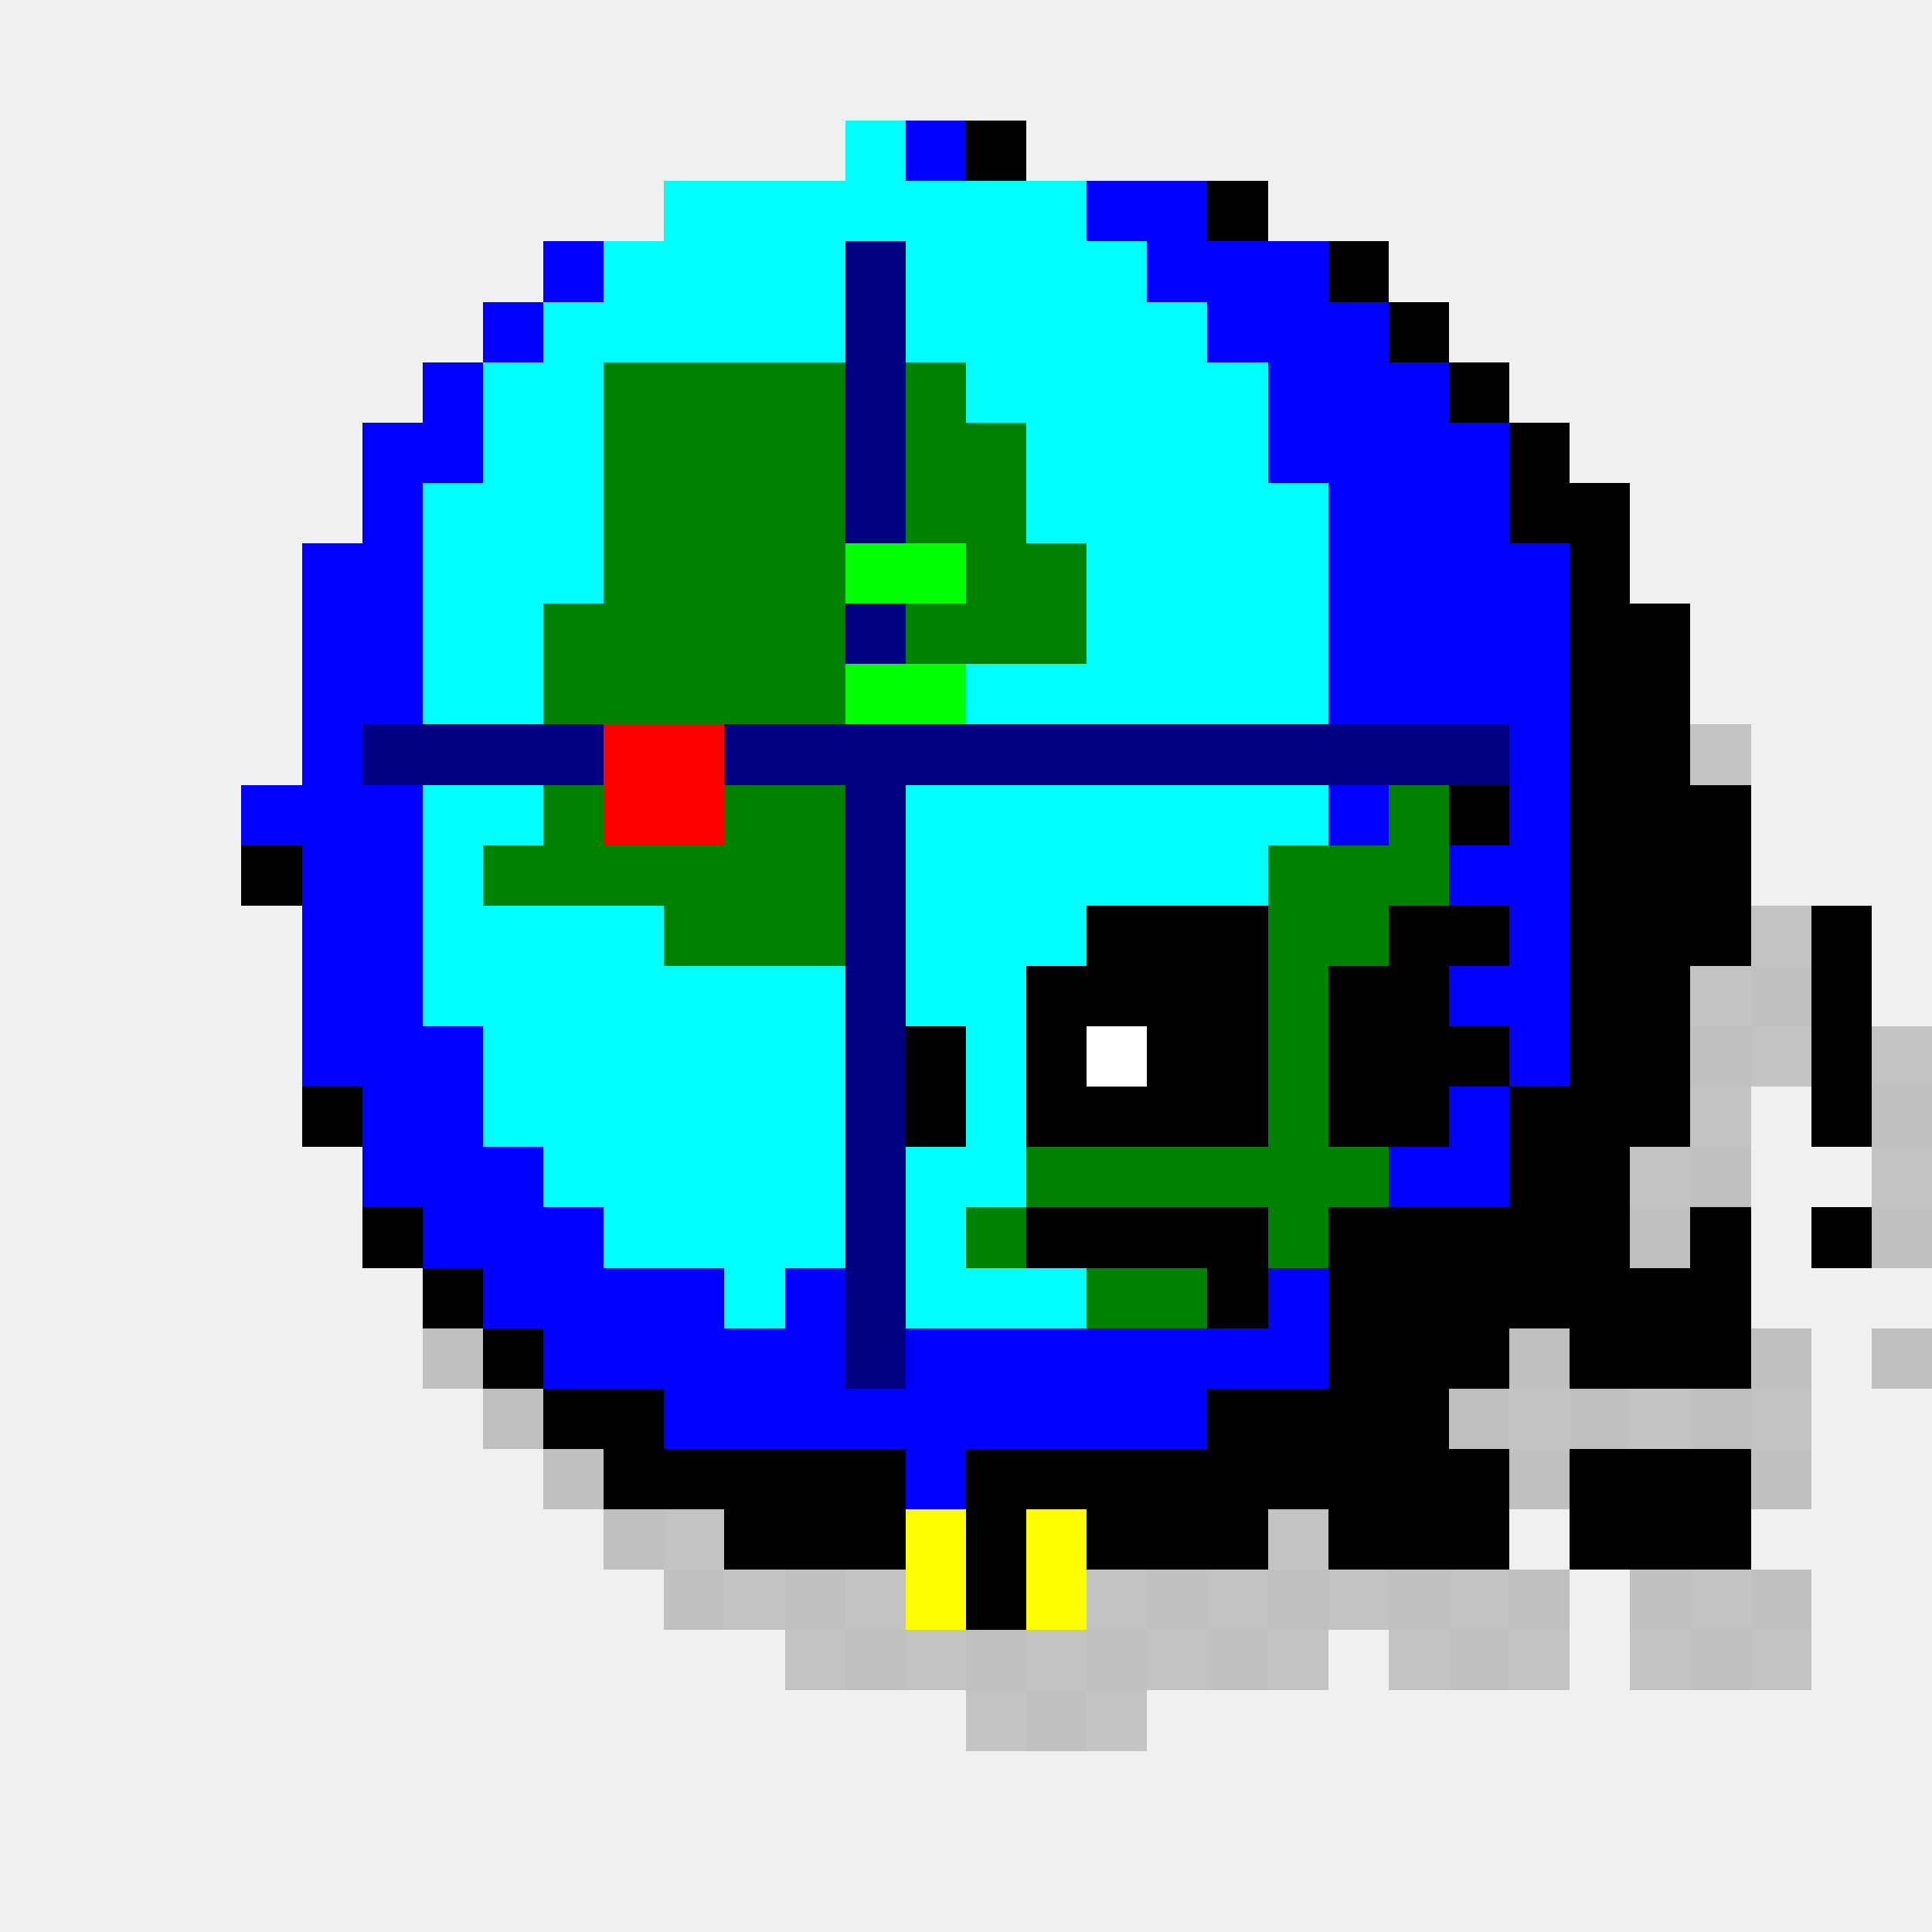
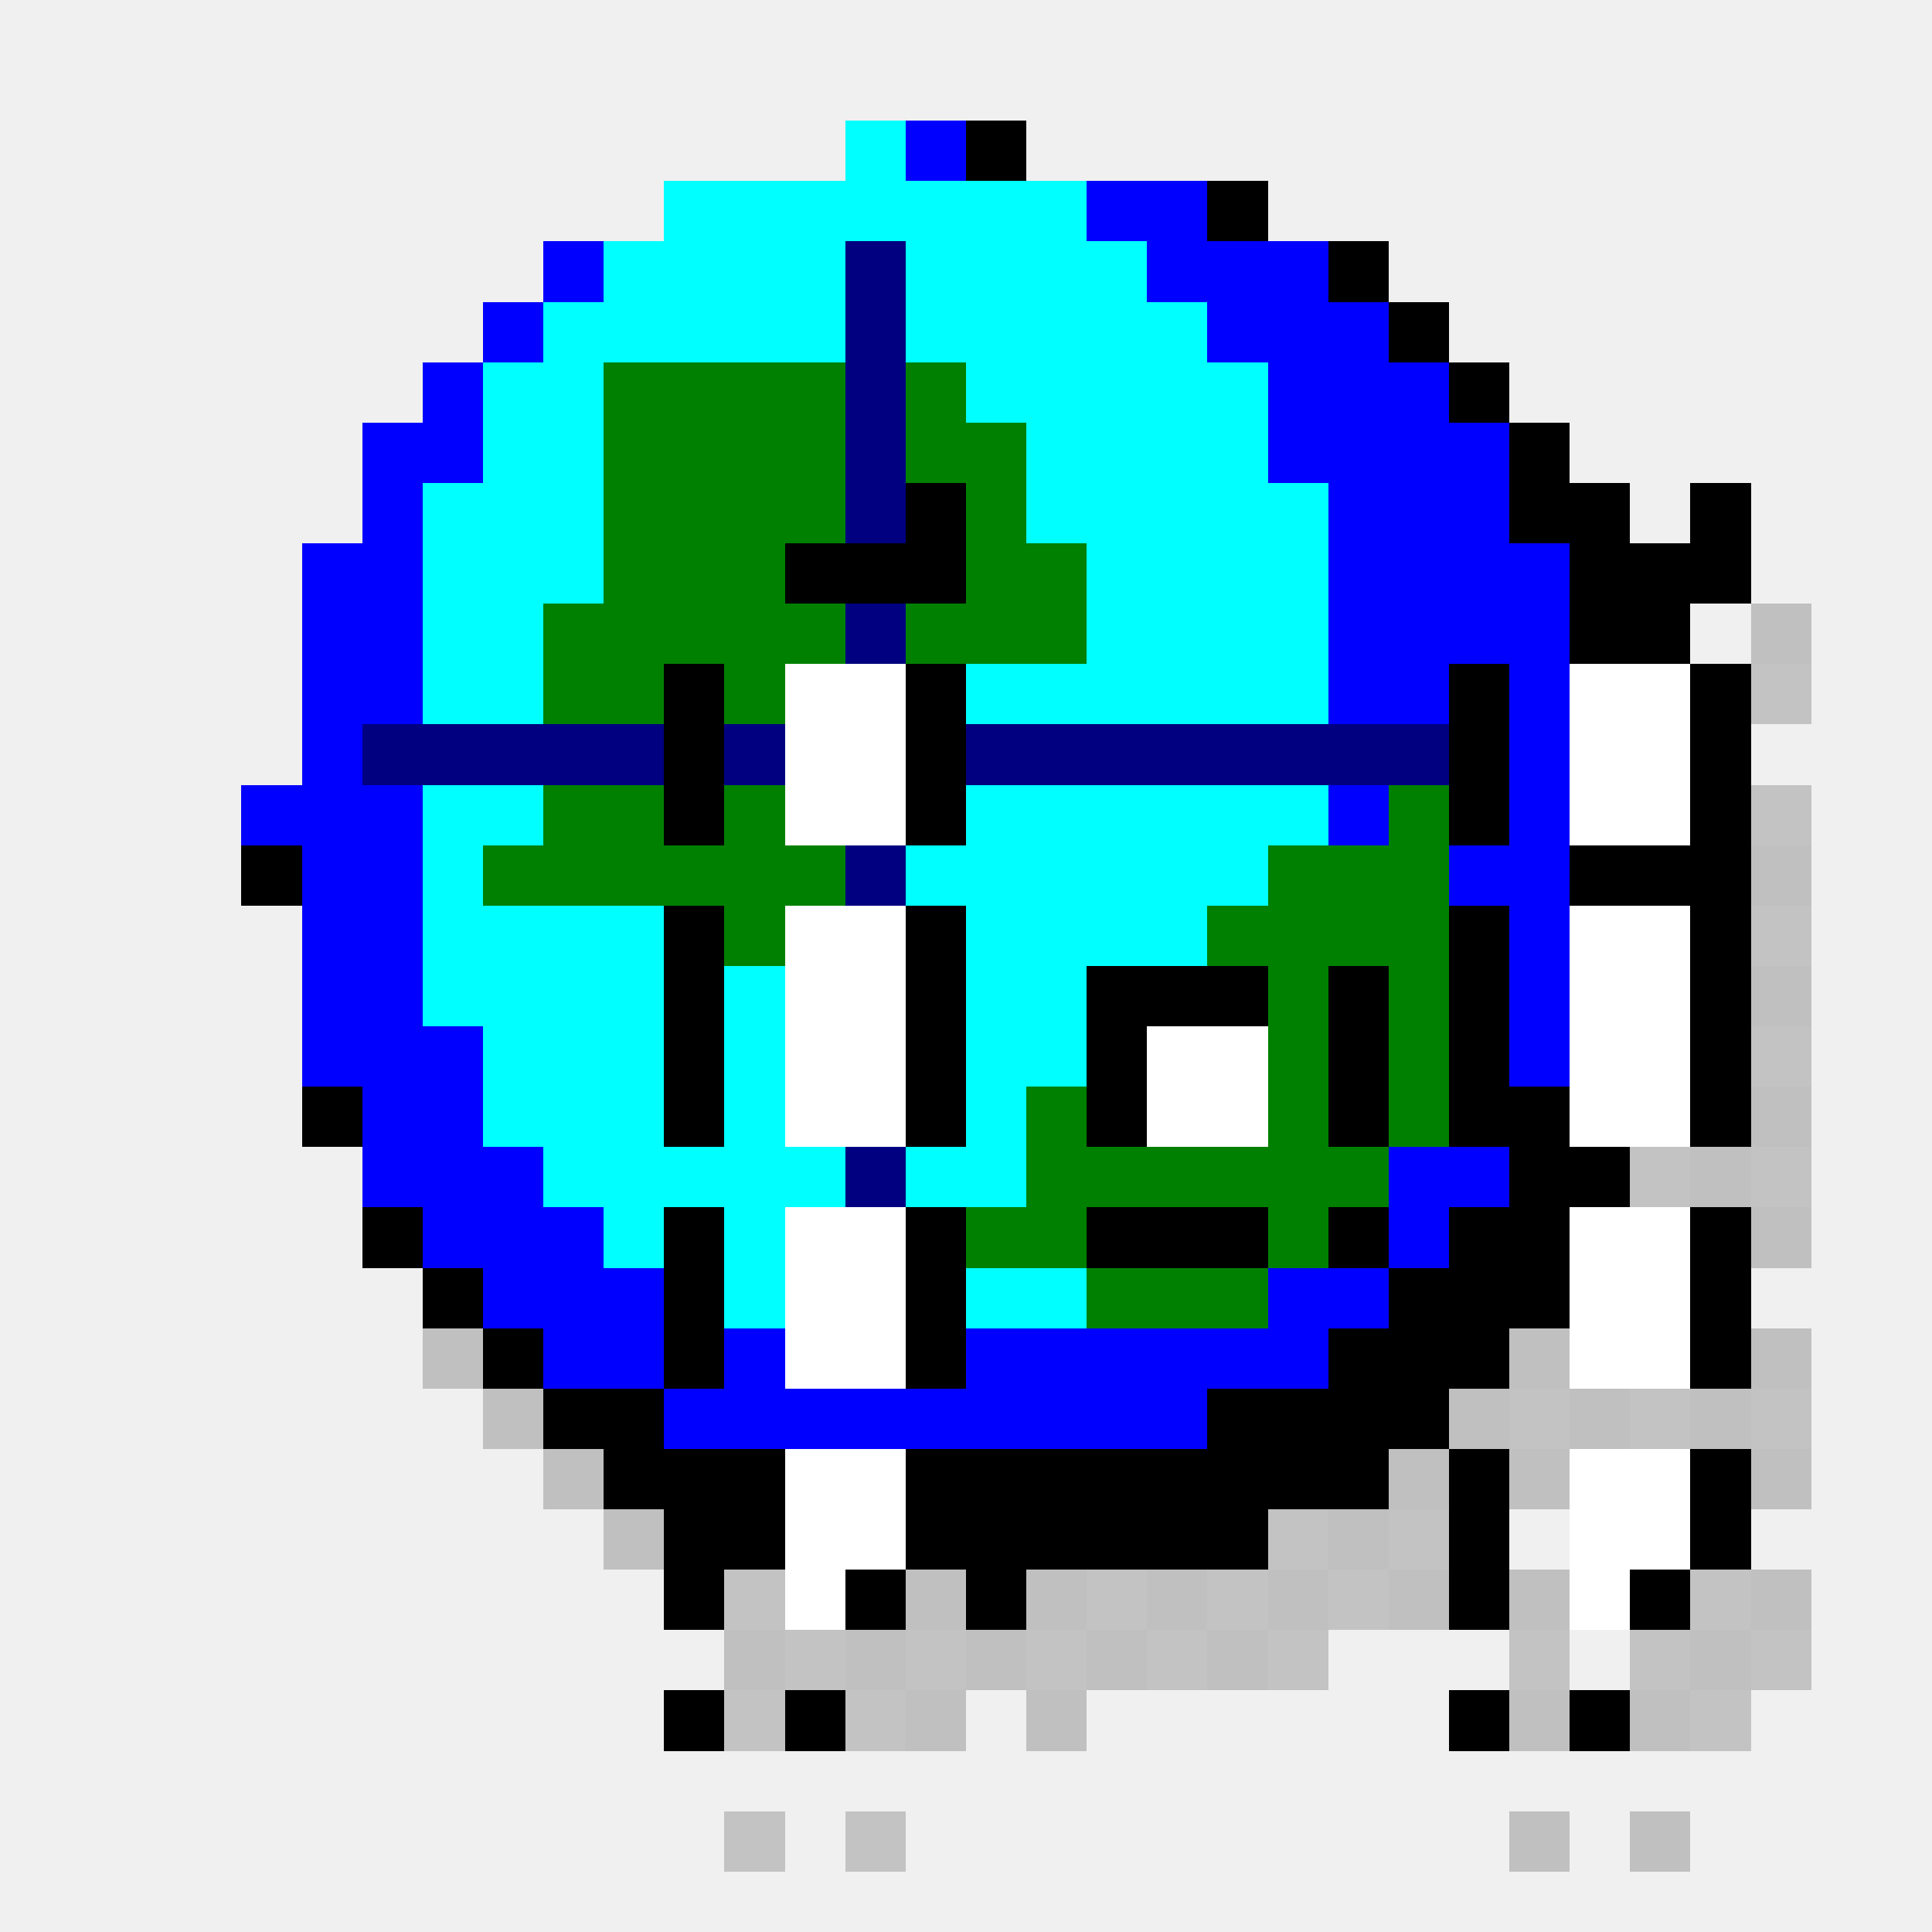
<svg xmlns="http://www.w3.org/2000/svg" width="32" height="32" viewBox="0 0 32 32" shape-rendering="crispEdges">
  <rect x="14" y="2" width="1" height="1" fill="#00ffff" />
  <rect x="15" y="2" width="1" height="1" fill="#0000ff" />
  <rect x="16" y="2" width="1" height="1" fill="#000000" />
  <rect x="11" y="3" width="7" height="1" fill="#00ffff" />
  <rect x="18" y="3" width="2" height="1" fill="#0000ff" />
  <rect x="20" y="3" width="1" height="1" fill="#000000" />
  <rect x="9" y="4" width="1" height="1" fill="#0000ff" />
  <rect x="10" y="4" width="4" height="1" fill="#00ffff" />
  <rect x="14" y="4" width="1" height="1" fill="#000080" />
  <rect x="15" y="4" width="4" height="1" fill="#00ffff" />
  <rect x="19" y="4" width="3" height="1" fill="#0000ff" />
  <rect x="22" y="4" width="1" height="1" fill="#000000" />
  <rect x="8" y="5" width="1" height="1" fill="#0000ff" />
  <rect x="9" y="5" width="5" height="1" fill="#00ffff" />
  <rect x="14" y="5" width="1" height="1" fill="#000080" />
  <rect x="15" y="5" width="5" height="1" fill="#00ffff" />
  <rect x="20" y="5" width="3" height="1" fill="#0000ff" />
  <rect x="23" y="5" width="1" height="1" fill="#000000" />
  <rect x="7" y="6" width="1" height="1" fill="#0000ff" />
  <rect x="8" y="6" width="2" height="1" fill="#00ffff" />
  <rect x="10" y="6" width="4" height="1" fill="#008000" />
  <rect x="14" y="6" width="1" height="1" fill="#000080" />
  <rect x="15" y="6" width="1" height="1" fill="#008000" />
  <rect x="16" y="6" width="5" height="1" fill="#00ffff" />
  <rect x="21" y="6" width="3" height="1" fill="#0000ff" />
  <rect x="24" y="6" width="1" height="1" fill="#000000" />
  <rect x="6" y="7" width="2" height="1" fill="#0000ff" />
  <rect x="8" y="7" width="2" height="1" fill="#00ffff" />
  <rect x="10" y="7" width="4" height="1" fill="#008000" />
  <rect x="14" y="7" width="1" height="1" fill="#000080" />
  <rect x="15" y="7" width="2" height="1" fill="#008000" />
  <rect x="17" y="7" width="4" height="1" fill="#00ffff" />
  <rect x="21" y="7" width="4" height="1" fill="#0000ff" />
  <rect x="25" y="7" width="1" height="1" fill="#000000" />
  <rect x="6" y="8" width="1" height="1" fill="#0000ff" />
  <rect x="7" y="8" width="3" height="1" fill="#00ffff" />
  <rect x="10" y="8" width="4" height="1" fill="#008000" />
  <rect x="14" y="8" width="1" height="1" fill="#000080" />
-   <rect x="15" y="8" width="2" height="1" fill="#008000" />
+   <rect x="15" y="8" width="1" height="1" fill="#000000" />
+   <rect x="16" y="8" width="1" height="1" fill="#008000" />
  <rect x="17" y="8" width="5" height="1" fill="#00ffff" />
  <rect x="22" y="8" width="3" height="1" fill="#0000ff" />
  <rect x="25" y="8" width="2" height="1" fill="#000000" />
+   <rect x="28" y="8" width="1" height="1" fill="#000000" />
  <rect x="5" y="9" width="2" height="1" fill="#0000ff" />
  <rect x="7" y="9" width="3" height="1" fill="#00ffff" />
-   <rect x="10" y="9" width="4" height="1" fill="#008000" />
-   <rect x="14" y="9" width="2" height="1" fill="#00ff00" />
+   <rect x="10" y="9" width="3" height="1" fill="#008000" />
+   <rect x="13" y="9" width="3" height="1" fill="#000000" />
  <rect x="16" y="9" width="2" height="1" fill="#008000" />
  <rect x="18" y="9" width="4" height="1" fill="#00ffff" />
  <rect x="22" y="9" width="4" height="1" fill="#0000ff" />
-   <rect x="26" y="9" width="1" height="1" fill="#000000" />
+   <rect x="26" y="9" width="3" height="1" fill="#000000" />
  <rect x="5" y="10" width="2" height="1" fill="#0000ff" />
  <rect x="7" y="10" width="2" height="1" fill="#00ffff" />
  <rect x="9" y="10" width="5" height="1" fill="#008000" />
  <rect x="14" y="10" width="1" height="1" fill="#000080" />
  <rect x="15" y="10" width="3" height="1" fill="#008000" />
  <rect x="18" y="10" width="4" height="1" fill="#00ffff" />
  <rect x="22" y="10" width="4" height="1" fill="#0000ff" />
  <rect x="26" y="10" width="2" height="1" fill="#000000" />
+   <rect x="29" y="10" width="1" height="1" fill="#000000" fill-opacity="0.2" />
  <rect x="5" y="11" width="2" height="1" fill="#0000ff" />
  <rect x="7" y="11" width="2" height="1" fill="#00ffff" />
-   <rect x="9" y="11" width="5" height="1" fill="#008000" />
-   <rect x="14" y="11" width="2" height="1" fill="#00ff00" />
+   <rect x="9" y="11" width="2" height="1" fill="#008000" />
+   <rect x="11" y="11" width="1" height="1" fill="#000000" />
+   <rect x="12" y="11" width="1" height="1" fill="#008000" />
+   <rect x="13" y="11" width="2" height="1" fill="#ffffff" />
+   <rect x="15" y="11" width="1" height="1" fill="#000000" />
  <rect x="16" y="11" width="6" height="1" fill="#00ffff" />
-   <rect x="22" y="11" width="4" height="1" fill="#0000ff" />
-   <rect x="26" y="11" width="2" height="1" fill="#000000" />
+   <rect x="22" y="11" width="2" height="1" fill="#0000ff" />
+   <rect x="24" y="11" width="1" height="1" fill="#000000" />
+   <rect x="25" y="11" width="1" height="1" fill="#0000ff" />
+   <rect x="26" y="11" width="2" height="1" fill="#ffffff" />
+   <rect x="28" y="11" width="1" height="1" fill="#000000" />
+   <rect x="29" y="11" width="1" height="1" fill="#808080" fill-opacity="0.4" />
  <rect x="5" y="12" width="1" height="1" fill="#0000ff" />
-   <rect x="6" y="12" width="4" height="1" fill="#000080" />
-   <rect x="10" y="12" width="2" height="1" fill="#ff0000" />
-   <rect x="12" y="12" width="13" height="1" fill="#000080" />
+   <rect x="6" y="12" width="5" height="1" fill="#000080" />
+   <rect x="11" y="12" width="1" height="1" fill="#000000" />
+   <rect x="12" y="12" width="1" height="1" fill="#000080" />
+   <rect x="13" y="12" width="2" height="1" fill="#ffffff" />
+   <rect x="15" y="12" width="1" height="1" fill="#000000" />
+   <rect x="16" y="12" width="8" height="1" fill="#000080" />
+   <rect x="24" y="12" width="1" height="1" fill="#000000" />
  <rect x="25" y="12" width="1" height="1" fill="#0000ff" />
-   <rect x="26" y="12" width="2" height="1" fill="#000000" />
-   <rect x="28" y="12" width="1" height="1" fill="#808080" fill-opacity="0.4" />
+   <rect x="26" y="12" width="2" height="1" fill="#ffffff" />
+   <rect x="28" y="12" width="1" height="1" fill="#000000" />
  <rect x="4" y="13" width="3" height="1" fill="#0000ff" />
  <rect x="7" y="13" width="2" height="1" fill="#00ffff" />
-   <rect x="9" y="13" width="1" height="1" fill="#008000" />
-   <rect x="10" y="13" width="2" height="1" fill="#ff0000" />
-   <rect x="12" y="13" width="2" height="1" fill="#008000" />
-   <rect x="14" y="13" width="1" height="1" fill="#000080" />
-   <rect x="15" y="13" width="7" height="1" fill="#00ffff" />
+   <rect x="9" y="13" width="2" height="1" fill="#008000" />
+   <rect x="11" y="13" width="1" height="1" fill="#000000" />
+   <rect x="12" y="13" width="1" height="1" fill="#008000" />
+   <rect x="13" y="13" width="2" height="1" fill="#ffffff" />
+   <rect x="15" y="13" width="1" height="1" fill="#000000" />
+   <rect x="16" y="13" width="6" height="1" fill="#00ffff" />
  <rect x="22" y="13" width="1" height="1" fill="#0000ff" />
  <rect x="23" y="13" width="1" height="1" fill="#008000" />
  <rect x="24" y="13" width="1" height="1" fill="#000000" />
  <rect x="25" y="13" width="1" height="1" fill="#0000ff" />
-   <rect x="26" y="13" width="3" height="1" fill="#000000" />
+   <rect x="26" y="13" width="2" height="1" fill="#ffffff" />
+   <rect x="28" y="13" width="1" height="1" fill="#000000" />
+   <rect x="29" y="13" width="1" height="1" fill="#808080" fill-opacity="0.4" />
  <rect x="4" y="14" width="1" height="1" fill="#000000" />
  <rect x="5" y="14" width="2" height="1" fill="#0000ff" />
  <rect x="7" y="14" width="1" height="1" fill="#00ffff" />
  <rect x="8" y="14" width="6" height="1" fill="#008000" />
  <rect x="14" y="14" width="1" height="1" fill="#000080" />
  <rect x="15" y="14" width="6" height="1" fill="#00ffff" />
  <rect x="21" y="14" width="3" height="1" fill="#008000" />
  <rect x="24" y="14" width="2" height="1" fill="#0000ff" />
  <rect x="26" y="14" width="3" height="1" fill="#000000" />
+   <rect x="29" y="14" width="1" height="1" fill="#000000" fill-opacity="0.2" />
  <rect x="5" y="15" width="2" height="1" fill="#0000ff" />
  <rect x="7" y="15" width="4" height="1" fill="#00ffff" />
-   <rect x="11" y="15" width="3" height="1" fill="#008000" />
-   <rect x="14" y="15" width="1" height="1" fill="#000080" />
-   <rect x="15" y="15" width="3" height="1" fill="#00ffff" />
-   <rect x="18" y="15" width="3" height="1" fill="#000000" />
-   <rect x="21" y="15" width="2" height="1" fill="#008000" />
-   <rect x="23" y="15" width="2" height="1" fill="#000000" />
+   <rect x="11" y="15" width="1" height="1" fill="#000000" />
+   <rect x="12" y="15" width="1" height="1" fill="#008000" />
+   <rect x="13" y="15" width="2" height="1" fill="#ffffff" />
+   <rect x="15" y="15" width="1" height="1" fill="#000000" />
+   <rect x="16" y="15" width="4" height="1" fill="#00ffff" />
+   <rect x="20" y="15" width="4" height="1" fill="#008000" />
+   <rect x="24" y="15" width="1" height="1" fill="#000000" />
  <rect x="25" y="15" width="1" height="1" fill="#0000ff" />
-   <rect x="26" y="15" width="3" height="1" fill="#000000" />
+   <rect x="26" y="15" width="2" height="1" fill="#ffffff" />
+   <rect x="28" y="15" width="1" height="1" fill="#000000" />
  <rect x="29" y="15" width="1" height="1" fill="#808080" fill-opacity="0.4" />
-   <rect x="30" y="15" width="1" height="1" fill="#000000" />
  <rect x="5" y="16" width="2" height="1" fill="#0000ff" />
-   <rect x="7" y="16" width="7" height="1" fill="#00ffff" />
-   <rect x="14" y="16" width="1" height="1" fill="#000080" />
-   <rect x="15" y="16" width="2" height="1" fill="#00ffff" />
-   <rect x="17" y="16" width="4" height="1" fill="#000000" />
+   <rect x="7" y="16" width="4" height="1" fill="#00ffff" />
+   <rect x="11" y="16" width="1" height="1" fill="#000000" />
+   <rect x="12" y="16" width="1" height="1" fill="#00ffff" />
+   <rect x="13" y="16" width="2" height="1" fill="#ffffff" />
+   <rect x="15" y="16" width="1" height="1" fill="#000000" />
+   <rect x="16" y="16" width="2" height="1" fill="#00ffff" />
+   <rect x="18" y="16" width="3" height="1" fill="#000000" />
  <rect x="21" y="16" width="1" height="1" fill="#008000" />
-   <rect x="22" y="16" width="2" height="1" fill="#000000" />
-   <rect x="24" y="16" width="2" height="1" fill="#0000ff" />
-   <rect x="26" y="16" width="2" height="1" fill="#000000" />
-   <rect x="28" y="16" width="1" height="1" fill="#808080" fill-opacity="0.4" />
+   <rect x="22" y="16" width="1" height="1" fill="#000000" />
+   <rect x="23" y="16" width="1" height="1" fill="#008000" />
+   <rect x="24" y="16" width="1" height="1" fill="#000000" />
+   <rect x="25" y="16" width="1" height="1" fill="#0000ff" />
+   <rect x="26" y="16" width="2" height="1" fill="#ffffff" />
+   <rect x="28" y="16" width="1" height="1" fill="#000000" />
  <rect x="29" y="16" width="1" height="1" fill="#000000" fill-opacity="0.2" />
-   <rect x="30" y="16" width="1" height="1" fill="#000000" />
  <rect x="5" y="17" width="3" height="1" fill="#0000ff" />
-   <rect x="8" y="17" width="6" height="1" fill="#00ffff" />
-   <rect x="14" y="17" width="1" height="1" fill="#000080" />
+   <rect x="8" y="17" width="3" height="1" fill="#00ffff" />
+   <rect x="11" y="17" width="1" height="1" fill="#000000" />
+   <rect x="12" y="17" width="1" height="1" fill="#00ffff" />
+   <rect x="13" y="17" width="2" height="1" fill="#ffffff" />
  <rect x="15" y="17" width="1" height="1" fill="#000000" />
-   <rect x="16" y="17" width="1" height="1" fill="#00ffff" />
-   <rect x="17" y="17" width="1" height="1" fill="#000000" />
-   <rect x="18" y="17" width="1" height="1" fill="#ffffff" />
-   <rect x="19" y="17" width="2" height="1" fill="#000000" />
+   <rect x="16" y="17" width="2" height="1" fill="#00ffff" />
+   <rect x="18" y="17" width="1" height="1" fill="#000000" />
+   <rect x="19" y="17" width="2" height="1" fill="#ffffff" />
  <rect x="21" y="17" width="1" height="1" fill="#008000" />
-   <rect x="22" y="17" width="3" height="1" fill="#000000" />
+   <rect x="22" y="17" width="1" height="1" fill="#000000" />
+   <rect x="23" y="17" width="1" height="1" fill="#008000" />
+   <rect x="24" y="17" width="1" height="1" fill="#000000" />
  <rect x="25" y="17" width="1" height="1" fill="#0000ff" />
-   <rect x="26" y="17" width="2" height="1" fill="#000000" />
-   <rect x="28" y="17" width="1" height="1" fill="#000000" fill-opacity="0.2" />
+   <rect x="26" y="17" width="2" height="1" fill="#ffffff" />
+   <rect x="28" y="17" width="1" height="1" fill="#000000" />
  <rect x="29" y="17" width="1" height="1" fill="#808080" fill-opacity="0.4" />
-   <rect x="30" y="17" width="1" height="1" fill="#000000" />
-   <rect x="31" y="17" width="1" height="1" fill="#808080" fill-opacity="0.4" />
  <rect x="5" y="18" width="1" height="1" fill="#000000" />
  <rect x="6" y="18" width="2" height="1" fill="#0000ff" />
-   <rect x="8" y="18" width="6" height="1" fill="#00ffff" />
-   <rect x="14" y="18" width="1" height="1" fill="#000080" />
+   <rect x="8" y="18" width="3" height="1" fill="#00ffff" />
+   <rect x="11" y="18" width="1" height="1" fill="#000000" />
+   <rect x="12" y="18" width="1" height="1" fill="#00ffff" />
+   <rect x="13" y="18" width="2" height="1" fill="#ffffff" />
  <rect x="15" y="18" width="1" height="1" fill="#000000" />
  <rect x="16" y="18" width="1" height="1" fill="#00ffff" />
-   <rect x="17" y="18" width="4" height="1" fill="#000000" />
+   <rect x="17" y="18" width="1" height="1" fill="#008000" />
+   <rect x="18" y="18" width="1" height="1" fill="#000000" />
+   <rect x="19" y="18" width="2" height="1" fill="#ffffff" />
  <rect x="21" y="18" width="1" height="1" fill="#008000" />
-   <rect x="22" y="18" width="2" height="1" fill="#000000" />
-   <rect x="24" y="18" width="1" height="1" fill="#0000ff" />
-   <rect x="25" y="18" width="3" height="1" fill="#000000" />
-   <rect x="28" y="18" width="1" height="1" fill="#808080" fill-opacity="0.4" />
-   <rect x="30" y="18" width="1" height="1" fill="#000000" />
-   <rect x="31" y="18" width="1" height="1" fill="#000000" fill-opacity="0.2" />
+   <rect x="22" y="18" width="1" height="1" fill="#000000" />
+   <rect x="23" y="18" width="1" height="1" fill="#008000" />
+   <rect x="24" y="18" width="2" height="1" fill="#000000" />
+   <rect x="26" y="18" width="2" height="1" fill="#ffffff" />
+   <rect x="28" y="18" width="1" height="1" fill="#000000" />
+   <rect x="29" y="18" width="1" height="1" fill="#000000" fill-opacity="0.2" />
  <rect x="6" y="19" width="3" height="1" fill="#0000ff" />
  <rect x="9" y="19" width="5" height="1" fill="#00ffff" />
  <rect x="14" y="19" width="1" height="1" fill="#000080" />
  <rect x="15" y="19" width="2" height="1" fill="#00ffff" />
  <rect x="17" y="19" width="6" height="1" fill="#008000" />
  <rect x="23" y="19" width="2" height="1" fill="#0000ff" />
  <rect x="25" y="19" width="2" height="1" fill="#000000" />
  <rect x="27" y="19" width="1" height="1" fill="#808080" fill-opacity="0.4" />
  <rect x="28" y="19" width="1" height="1" fill="#000000" fill-opacity="0.2" />
-   <rect x="31" y="19" width="1" height="1" fill="#808080" fill-opacity="0.4" />
+   <rect x="29" y="19" width="1" height="1" fill="#808080" fill-opacity="0.4" />
  <rect x="6" y="20" width="1" height="1" fill="#000000" />
  <rect x="7" y="20" width="3" height="1" fill="#0000ff" />
-   <rect x="10" y="20" width="4" height="1" fill="#00ffff" />
-   <rect x="14" y="20" width="1" height="1" fill="#000080" />
-   <rect x="15" y="20" width="1" height="1" fill="#00ffff" />
-   <rect x="16" y="20" width="1" height="1" fill="#008000" />
-   <rect x="17" y="20" width="4" height="1" fill="#000000" />
+   <rect x="10" y="20" width="1" height="1" fill="#00ffff" />
+   <rect x="11" y="20" width="1" height="1" fill="#000000" />
+   <rect x="12" y="20" width="1" height="1" fill="#00ffff" />
+   <rect x="13" y="20" width="2" height="1" fill="#ffffff" />
+   <rect x="15" y="20" width="1" height="1" fill="#000000" />
+   <rect x="16" y="20" width="2" height="1" fill="#008000" />
+   <rect x="18" y="20" width="3" height="1" fill="#000000" />
  <rect x="21" y="20" width="1" height="1" fill="#008000" />
-   <rect x="22" y="20" width="5" height="1" fill="#000000" />
-   <rect x="27" y="20" width="1" height="1" fill="#000000" fill-opacity="0.2" />
+   <rect x="22" y="20" width="1" height="1" fill="#000000" />
+   <rect x="23" y="20" width="1" height="1" fill="#0000ff" />
+   <rect x="24" y="20" width="2" height="1" fill="#000000" />
+   <rect x="26" y="20" width="2" height="1" fill="#ffffff" />
  <rect x="28" y="20" width="1" height="1" fill="#000000" />
-   <rect x="30" y="20" width="1" height="1" fill="#000000" />
-   <rect x="31" y="20" width="1" height="1" fill="#000000" fill-opacity="0.2" />
+   <rect x="29" y="20" width="1" height="1" fill="#000000" fill-opacity="0.2" />
  <rect x="7" y="21" width="1" height="1" fill="#000000" />
-   <rect x="8" y="21" width="4" height="1" fill="#0000ff" />
+   <rect x="8" y="21" width="3" height="1" fill="#0000ff" />
+   <rect x="11" y="21" width="1" height="1" fill="#000000" />
  <rect x="12" y="21" width="1" height="1" fill="#00ffff" />
-   <rect x="13" y="21" width="1" height="1" fill="#0000ff" />
-   <rect x="14" y="21" width="1" height="1" fill="#000080" />
-   <rect x="15" y="21" width="3" height="1" fill="#00ffff" />
-   <rect x="18" y="21" width="2" height="1" fill="#008000" />
-   <rect x="20" y="21" width="1" height="1" fill="#000000" />
-   <rect x="21" y="21" width="1" height="1" fill="#0000ff" />
-   <rect x="22" y="21" width="7" height="1" fill="#000000" />
+   <rect x="13" y="21" width="2" height="1" fill="#ffffff" />
+   <rect x="15" y="21" width="1" height="1" fill="#000000" />
+   <rect x="16" y="21" width="2" height="1" fill="#00ffff" />
+   <rect x="18" y="21" width="3" height="1" fill="#008000" />
+   <rect x="21" y="21" width="2" height="1" fill="#0000ff" />
+   <rect x="23" y="21" width="3" height="1" fill="#000000" />
+   <rect x="26" y="21" width="2" height="1" fill="#ffffff" />
+   <rect x="28" y="21" width="1" height="1" fill="#000000" />
  <rect x="7" y="22" width="1" height="1" fill="#000000" fill-opacity="0.2" />
  <rect x="8" y="22" width="1" height="1" fill="#000000" />
-   <rect x="9" y="22" width="5" height="1" fill="#0000ff" />
-   <rect x="14" y="22" width="1" height="1" fill="#000080" />
-   <rect x="15" y="22" width="7" height="1" fill="#0000ff" />
+   <rect x="9" y="22" width="2" height="1" fill="#0000ff" />
+   <rect x="11" y="22" width="1" height="1" fill="#000000" />
+   <rect x="12" y="22" width="1" height="1" fill="#0000ff" />
+   <rect x="13" y="22" width="2" height="1" fill="#ffffff" />
+   <rect x="15" y="22" width="1" height="1" fill="#000000" />
+   <rect x="16" y="22" width="6" height="1" fill="#0000ff" />
  <rect x="22" y="22" width="3" height="1" fill="#000000" />
  <rect x="25" y="22" width="1" height="1" fill="#000000" fill-opacity="0.2" />
-   <rect x="26" y="22" width="3" height="1" fill="#000000" />
+   <rect x="26" y="22" width="2" height="1" fill="#ffffff" />
+   <rect x="28" y="22" width="1" height="1" fill="#000000" />
  <rect x="29" y="22" width="1" height="1" fill="#000000" fill-opacity="0.2" />
-   <rect x="31" y="22" width="1" height="1" fill="#000000" fill-opacity="0.2" />
  <rect x="8" y="23" width="1" height="1" fill="#000000" fill-opacity="0.2" />
  <rect x="9" y="23" width="2" height="1" fill="#000000" />
  <rect x="11" y="23" width="9" height="1" fill="#0000ff" />
  <rect x="20" y="23" width="4" height="1" fill="#000000" />
  <rect x="24" y="23" width="1" height="1" fill="#000000" fill-opacity="0.2" />
  <rect x="25" y="23" width="1" height="1" fill="#808080" fill-opacity="0.4" />
  <rect x="26" y="23" width="1" height="1" fill="#000000" fill-opacity="0.2" />
  <rect x="27" y="23" width="1" height="1" fill="#808080" fill-opacity="0.4" />
  <rect x="28" y="23" width="1" height="1" fill="#000000" fill-opacity="0.2" />
  <rect x="29" y="23" width="1" height="1" fill="#808080" fill-opacity="0.4" />
  <rect x="9" y="24" width="1" height="1" fill="#000000" fill-opacity="0.2" />
-   <rect x="10" y="24" width="5" height="1" fill="#000000" />
-   <rect x="15" y="24" width="1" height="1" fill="#0000ff" />
-   <rect x="16" y="24" width="9" height="1" fill="#000000" />
+   <rect x="10" y="24" width="3" height="1" fill="#000000" />
+   <rect x="13" y="24" width="2" height="1" fill="#ffffff" />
+   <rect x="15" y="24" width="8" height="1" fill="#000000" />
+   <rect x="23" y="24" width="1" height="1" fill="#000000" fill-opacity="0.2" />
+   <rect x="24" y="24" width="1" height="1" fill="#000000" />
  <rect x="25" y="24" width="1" height="1" fill="#000000" fill-opacity="0.2" />
-   <rect x="26" y="24" width="3" height="1" fill="#000000" />
+   <rect x="26" y="24" width="2" height="1" fill="#ffffff" />
+   <rect x="28" y="24" width="1" height="1" fill="#000000" />
  <rect x="29" y="24" width="1" height="1" fill="#000000" fill-opacity="0.2" />
  <rect x="10" y="25" width="1" height="1" fill="#000000" fill-opacity="0.2" />
-   <rect x="11" y="25" width="1" height="1" fill="#808080" fill-opacity="0.4" />
-   <rect x="12" y="25" width="3" height="1" fill="#000000" />
-   <rect x="15" y="25" width="1" height="1" fill="#ffff00" />
-   <rect x="16" y="25" width="1" height="1" fill="#000000" />
-   <rect x="17" y="25" width="1" height="1" fill="#ffff00" />
-   <rect x="18" y="25" width="3" height="1" fill="#000000" />
+   <rect x="11" y="25" width="2" height="1" fill="#000000" />
+   <rect x="13" y="25" width="2" height="1" fill="#ffffff" />
+   <rect x="15" y="25" width="6" height="1" fill="#000000" />
  <rect x="21" y="25" width="1" height="1" fill="#808080" fill-opacity="0.4" />
-   <rect x="22" y="25" width="3" height="1" fill="#000000" />
-   <rect x="26" y="25" width="3" height="1" fill="#000000" />
-   <rect x="11" y="26" width="1" height="1" fill="#000000" fill-opacity="0.2" />
+   <rect x="22" y="25" width="1" height="1" fill="#000000" fill-opacity="0.2" />
+   <rect x="23" y="25" width="1" height="1" fill="#808080" fill-opacity="0.4" />
+   <rect x="24" y="25" width="1" height="1" fill="#000000" />
+   <rect x="26" y="25" width="2" height="1" fill="#ffffff" />
+   <rect x="28" y="25" width="1" height="1" fill="#000000" />
+   <rect x="11" y="26" width="1" height="1" fill="#000000" />
  <rect x="12" y="26" width="1" height="1" fill="#808080" fill-opacity="0.4" />
-   <rect x="13" y="26" width="1" height="1" fill="#000000" fill-opacity="0.2" />
-   <rect x="14" y="26" width="1" height="1" fill="#808080" fill-opacity="0.4" />
-   <rect x="15" y="26" width="1" height="1" fill="#ffff00" />
+   <rect x="13" y="26" width="1" height="1" fill="#ffffff" />
+   <rect x="14" y="26" width="1" height="1" fill="#000000" />
+   <rect x="15" y="26" width="1" height="1" fill="#000000" fill-opacity="0.2" />
  <rect x="16" y="26" width="1" height="1" fill="#000000" />
-   <rect x="17" y="26" width="1" height="1" fill="#ffff00" />
+   <rect x="17" y="26" width="1" height="1" fill="#000000" fill-opacity="0.2" />
  <rect x="18" y="26" width="1" height="1" fill="#808080" fill-opacity="0.4" />
  <rect x="19" y="26" width="1" height="1" fill="#000000" fill-opacity="0.2" />
  <rect x="20" y="26" width="1" height="1" fill="#808080" fill-opacity="0.4" />
  <rect x="21" y="26" width="1" height="1" fill="#000000" fill-opacity="0.2" />
  <rect x="22" y="26" width="1" height="1" fill="#808080" fill-opacity="0.4" />
  <rect x="23" y="26" width="1" height="1" fill="#000000" fill-opacity="0.2" />
-   <rect x="24" y="26" width="1" height="1" fill="#808080" fill-opacity="0.4" />
+   <rect x="24" y="26" width="1" height="1" fill="#000000" />
  <rect x="25" y="26" width="1" height="1" fill="#000000" fill-opacity="0.2" />
-   <rect x="27" y="26" width="1" height="1" fill="#000000" fill-opacity="0.2" />
+   <rect x="26" y="26" width="1" height="1" fill="#ffffff" />
+   <rect x="27" y="26" width="1" height="1" fill="#000000" />
  <rect x="28" y="26" width="1" height="1" fill="#808080" fill-opacity="0.4" />
  <rect x="29" y="26" width="1" height="1" fill="#000000" fill-opacity="0.2" />
+   <rect x="12" y="27" width="1" height="1" fill="#000000" fill-opacity="0.2" />
  <rect x="13" y="27" width="1" height="1" fill="#808080" fill-opacity="0.4" />
  <rect x="14" y="27" width="1" height="1" fill="#000000" fill-opacity="0.2" />
  <rect x="15" y="27" width="1" height="1" fill="#808080" fill-opacity="0.4" />
  <rect x="16" y="27" width="1" height="1" fill="#000000" fill-opacity="0.2" />
  <rect x="17" y="27" width="1" height="1" fill="#808080" fill-opacity="0.4" />
  <rect x="18" y="27" width="1" height="1" fill="#000000" fill-opacity="0.2" />
  <rect x="19" y="27" width="1" height="1" fill="#808080" fill-opacity="0.4" />
  <rect x="20" y="27" width="1" height="1" fill="#000000" fill-opacity="0.2" />
  <rect x="21" y="27" width="1" height="1" fill="#808080" fill-opacity="0.4" />
-   <rect x="23" y="27" width="1" height="1" fill="#808080" fill-opacity="0.4" />
-   <rect x="24" y="27" width="1" height="1" fill="#000000" fill-opacity="0.2" />
  <rect x="25" y="27" width="1" height="1" fill="#808080" fill-opacity="0.4" />
  <rect x="27" y="27" width="1" height="1" fill="#808080" fill-opacity="0.4" />
  <rect x="28" y="27" width="1" height="1" fill="#000000" fill-opacity="0.2" />
  <rect x="29" y="27" width="1" height="1" fill="#808080" fill-opacity="0.4" />
-   <rect x="16" y="28" width="1" height="1" fill="#808080" fill-opacity="0.4" />
+   <rect x="11" y="28" width="1" height="1" fill="#000000" />
+   <rect x="12" y="28" width="1" height="1" fill="#808080" fill-opacity="0.4" />
+   <rect x="13" y="28" width="1" height="1" fill="#000000" />
+   <rect x="14" y="28" width="1" height="1" fill="#808080" fill-opacity="0.4" />
+   <rect x="15" y="28" width="1" height="1" fill="#000000" fill-opacity="0.2" />
  <rect x="17" y="28" width="1" height="1" fill="#000000" fill-opacity="0.2" />
-   <rect x="18" y="28" width="1" height="1" fill="#808080" fill-opacity="0.4" />
+   <rect x="24" y="28" width="1" height="1" fill="#000000" />
+   <rect x="25" y="28" width="1" height="1" fill="#000000" fill-opacity="0.2" />
+   <rect x="26" y="28" width="1" height="1" fill="#000000" />
+   <rect x="27" y="28" width="1" height="1" fill="#000000" fill-opacity="0.2" />
+   <rect x="28" y="28" width="1" height="1" fill="#808080" fill-opacity="0.4" />
+   <rect x="12" y="30" width="1" height="1" fill="#808080" fill-opacity="0.4" />
+   <rect x="14" y="30" width="1" height="1" fill="#808080" fill-opacity="0.4" />
+   <rect x="25" y="30" width="1" height="1" fill="#000000" fill-opacity="0.2" />
+   <rect x="27" y="30" width="1" height="1" fill="#000000" fill-opacity="0.2" />
</svg>
